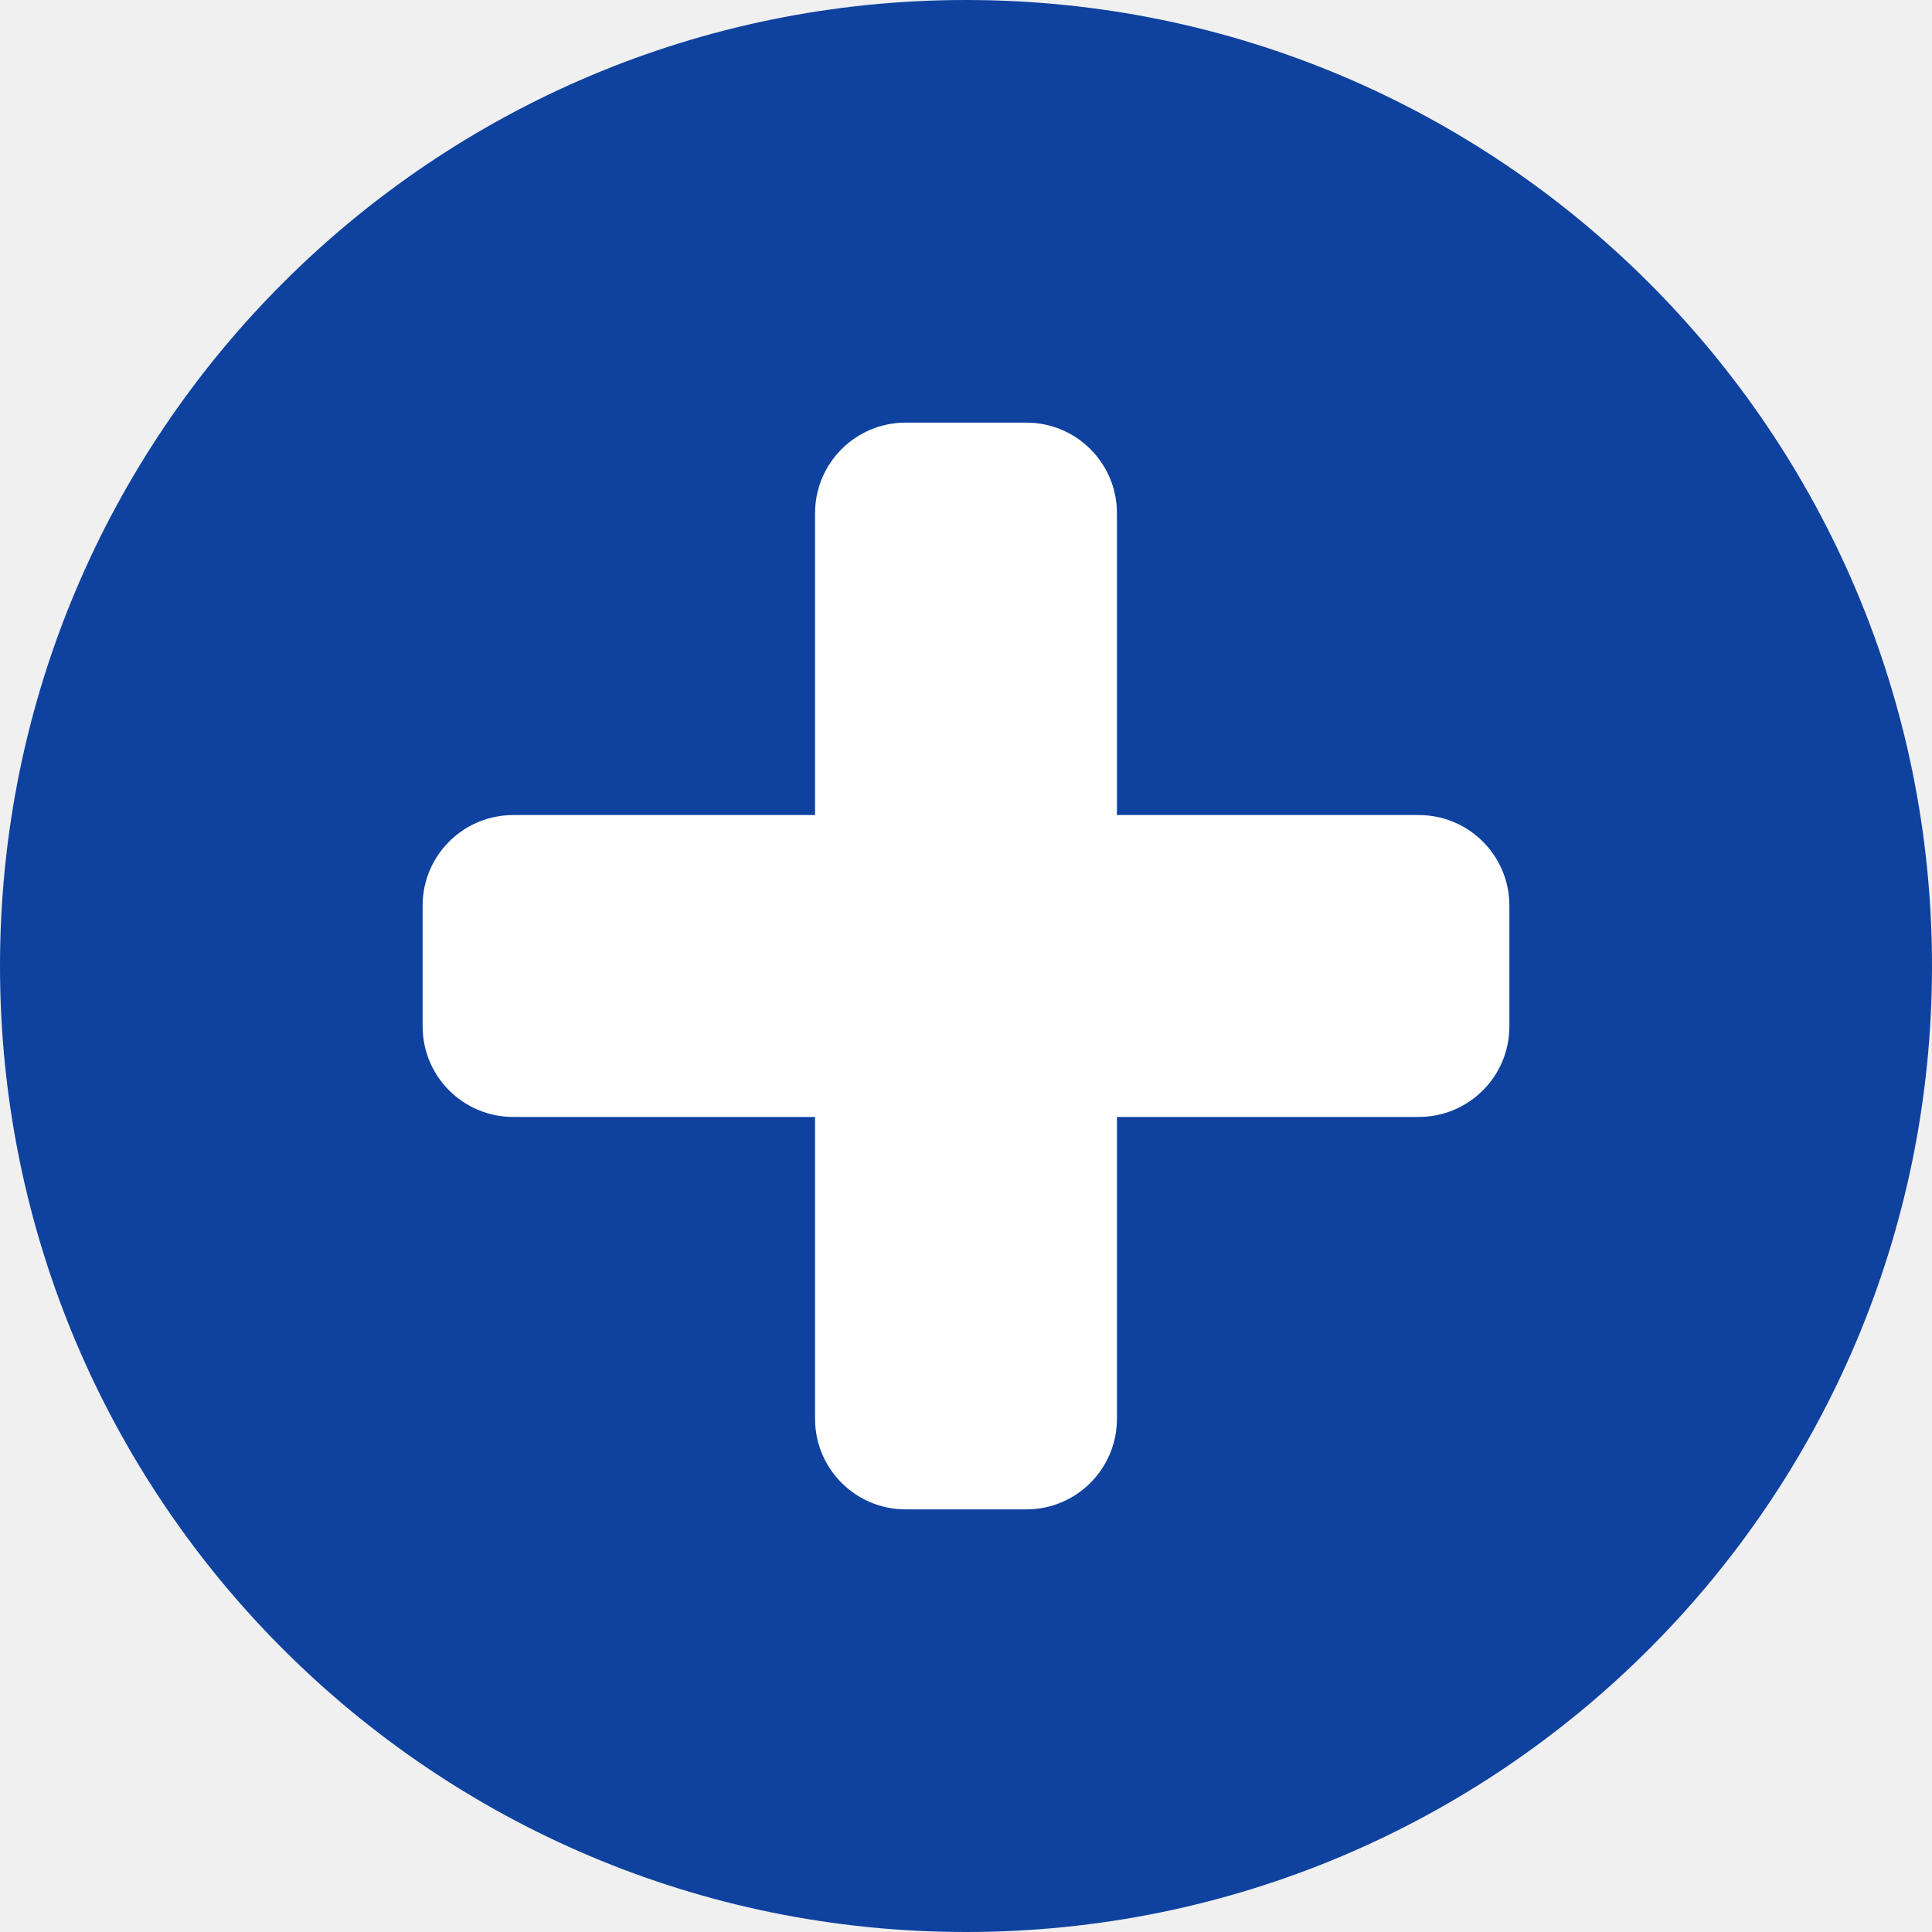
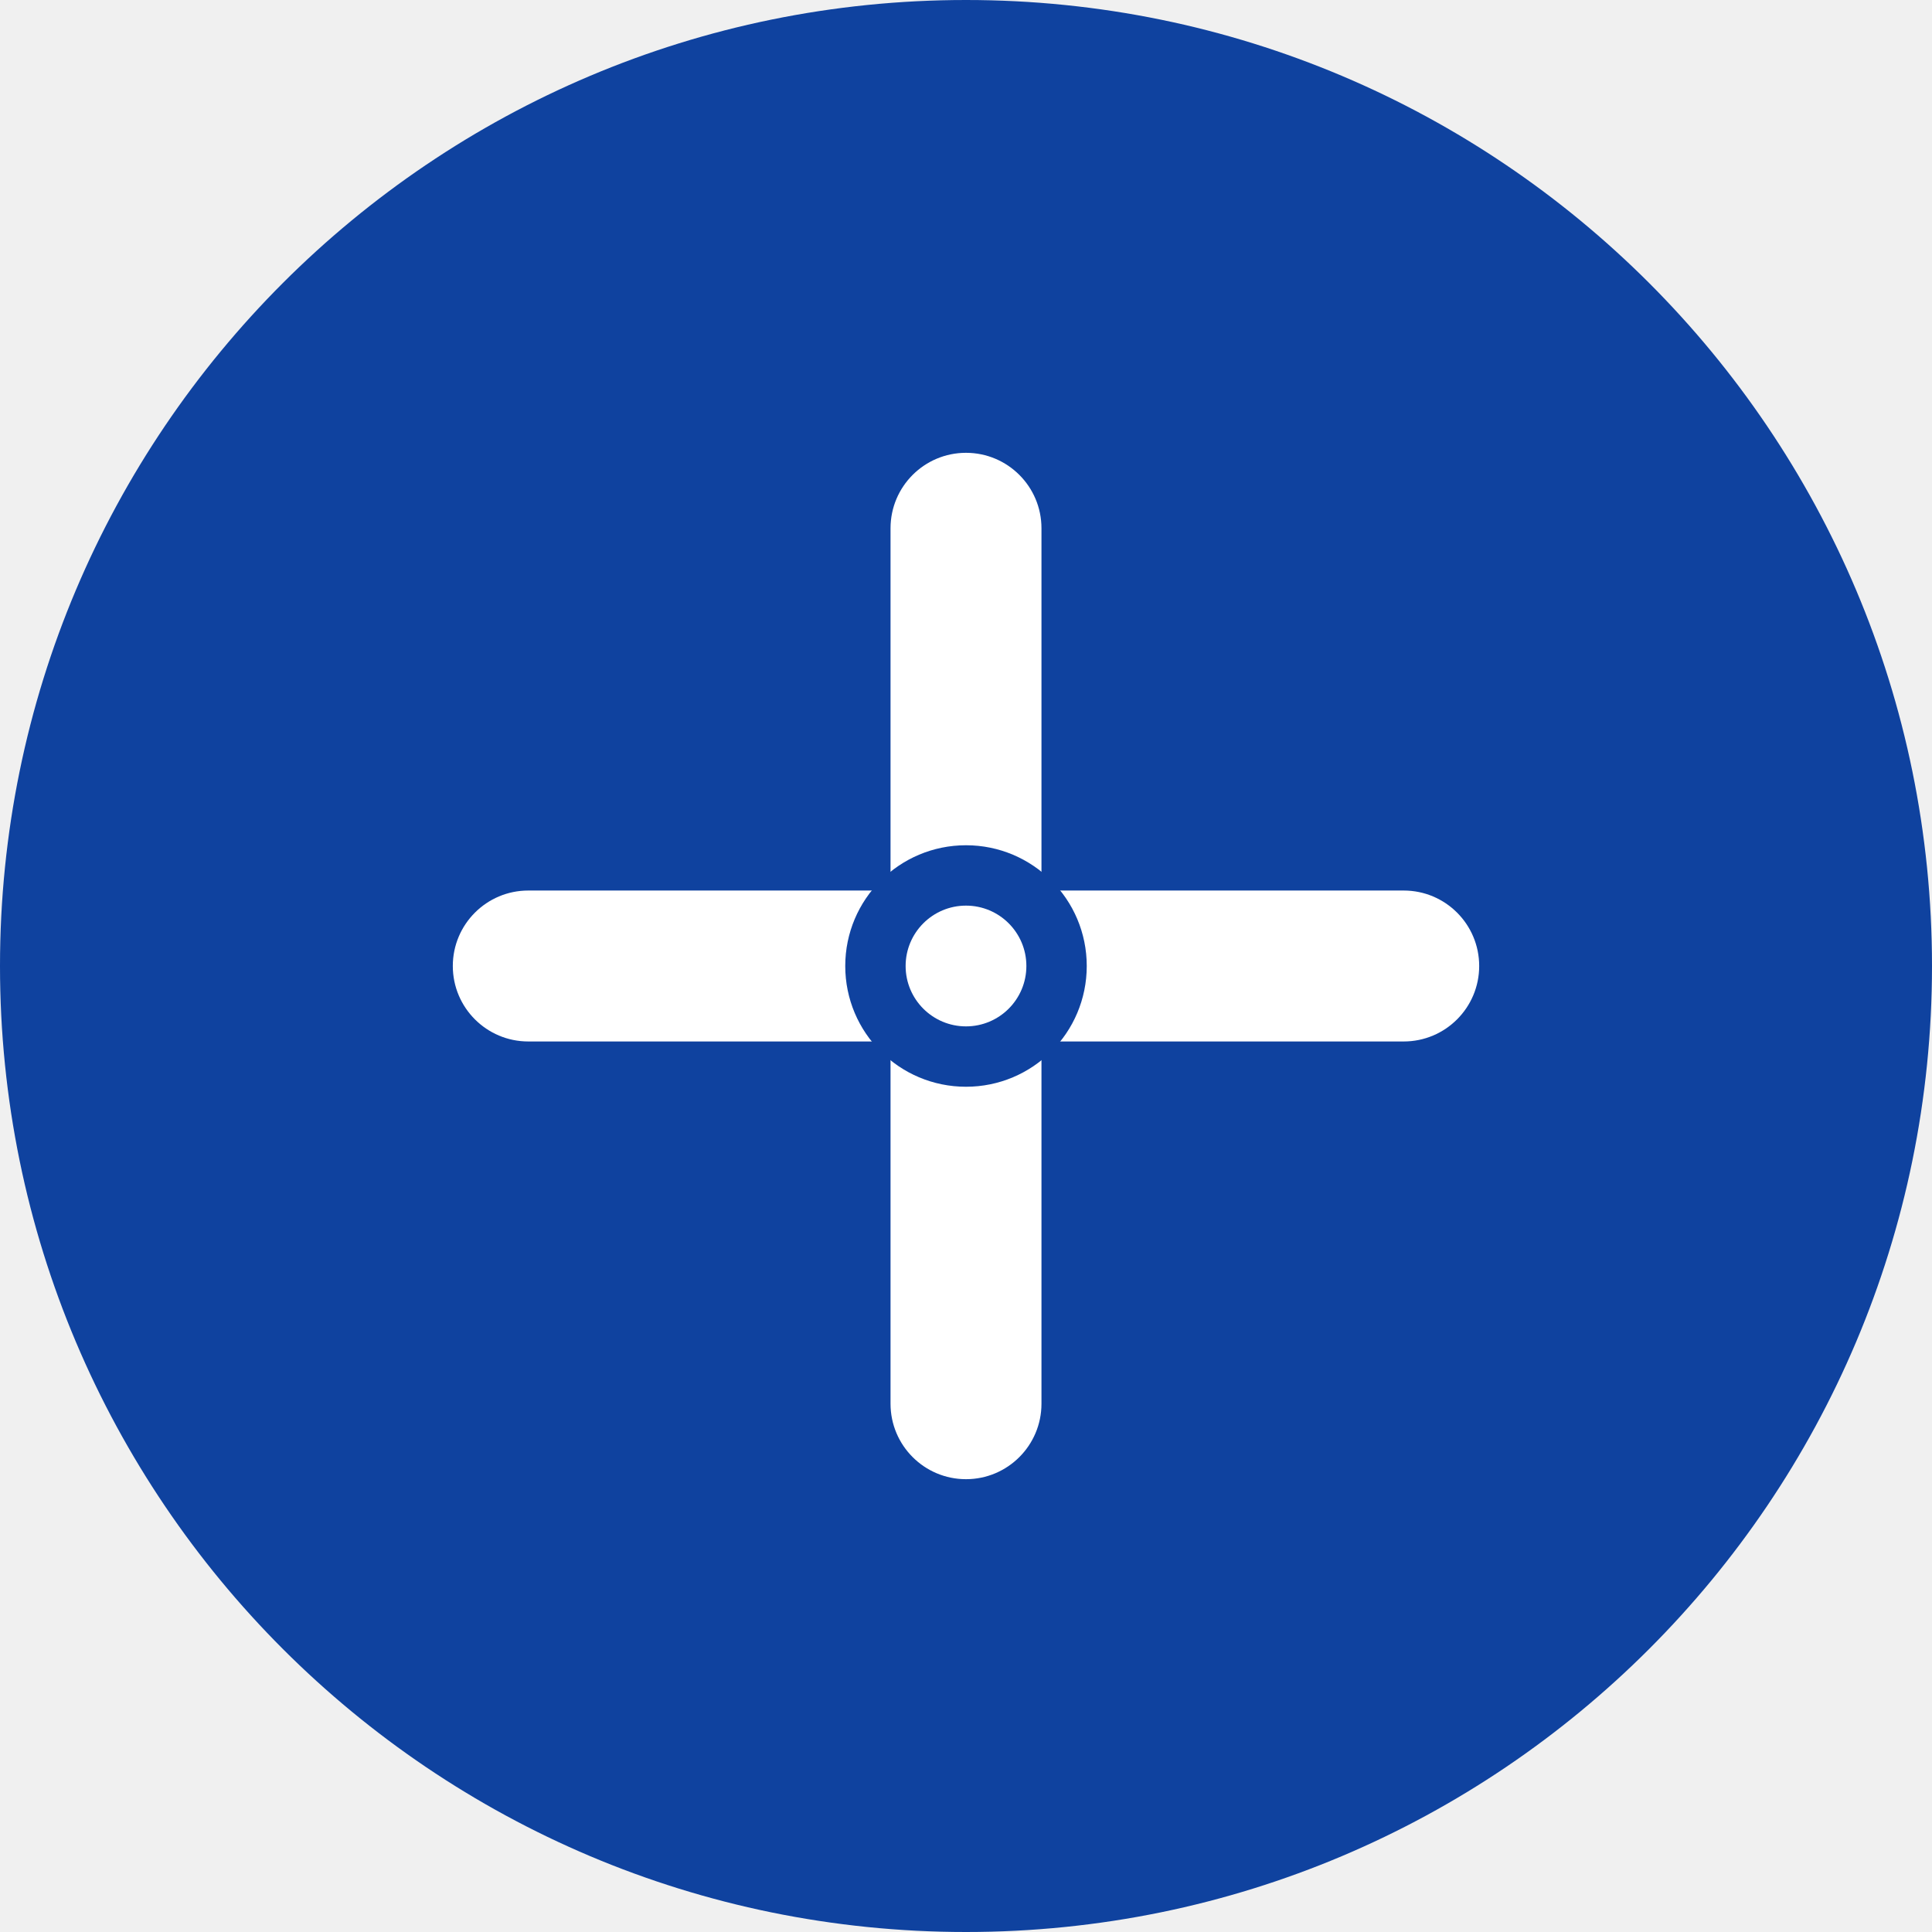
<svg xmlns="http://www.w3.org/2000/svg" width="64" height="64" viewBox="0 0 64 64" fill="none">
  <rect width="64" height="64" rx="32" fill="#0F429F" />
-   <rect x="27" y="14" width="10" height="36" rx="3" fill="white" />
-   <rect x="14" y="27" width="36" height="10" rx="3" fill="white" />
+   <rect x="29.5" y="15" width="5" height="34" rx="2.5" fill="white" />
+   <rect x="15" y="29.5" width="34" height="5" rx="2.5" fill="white" />
+   <circle cx="32" cy="32" r="4" fill="#0F429F" />
+   <circle cx="32" cy="32" r="2" fill="white" />
</svg>
